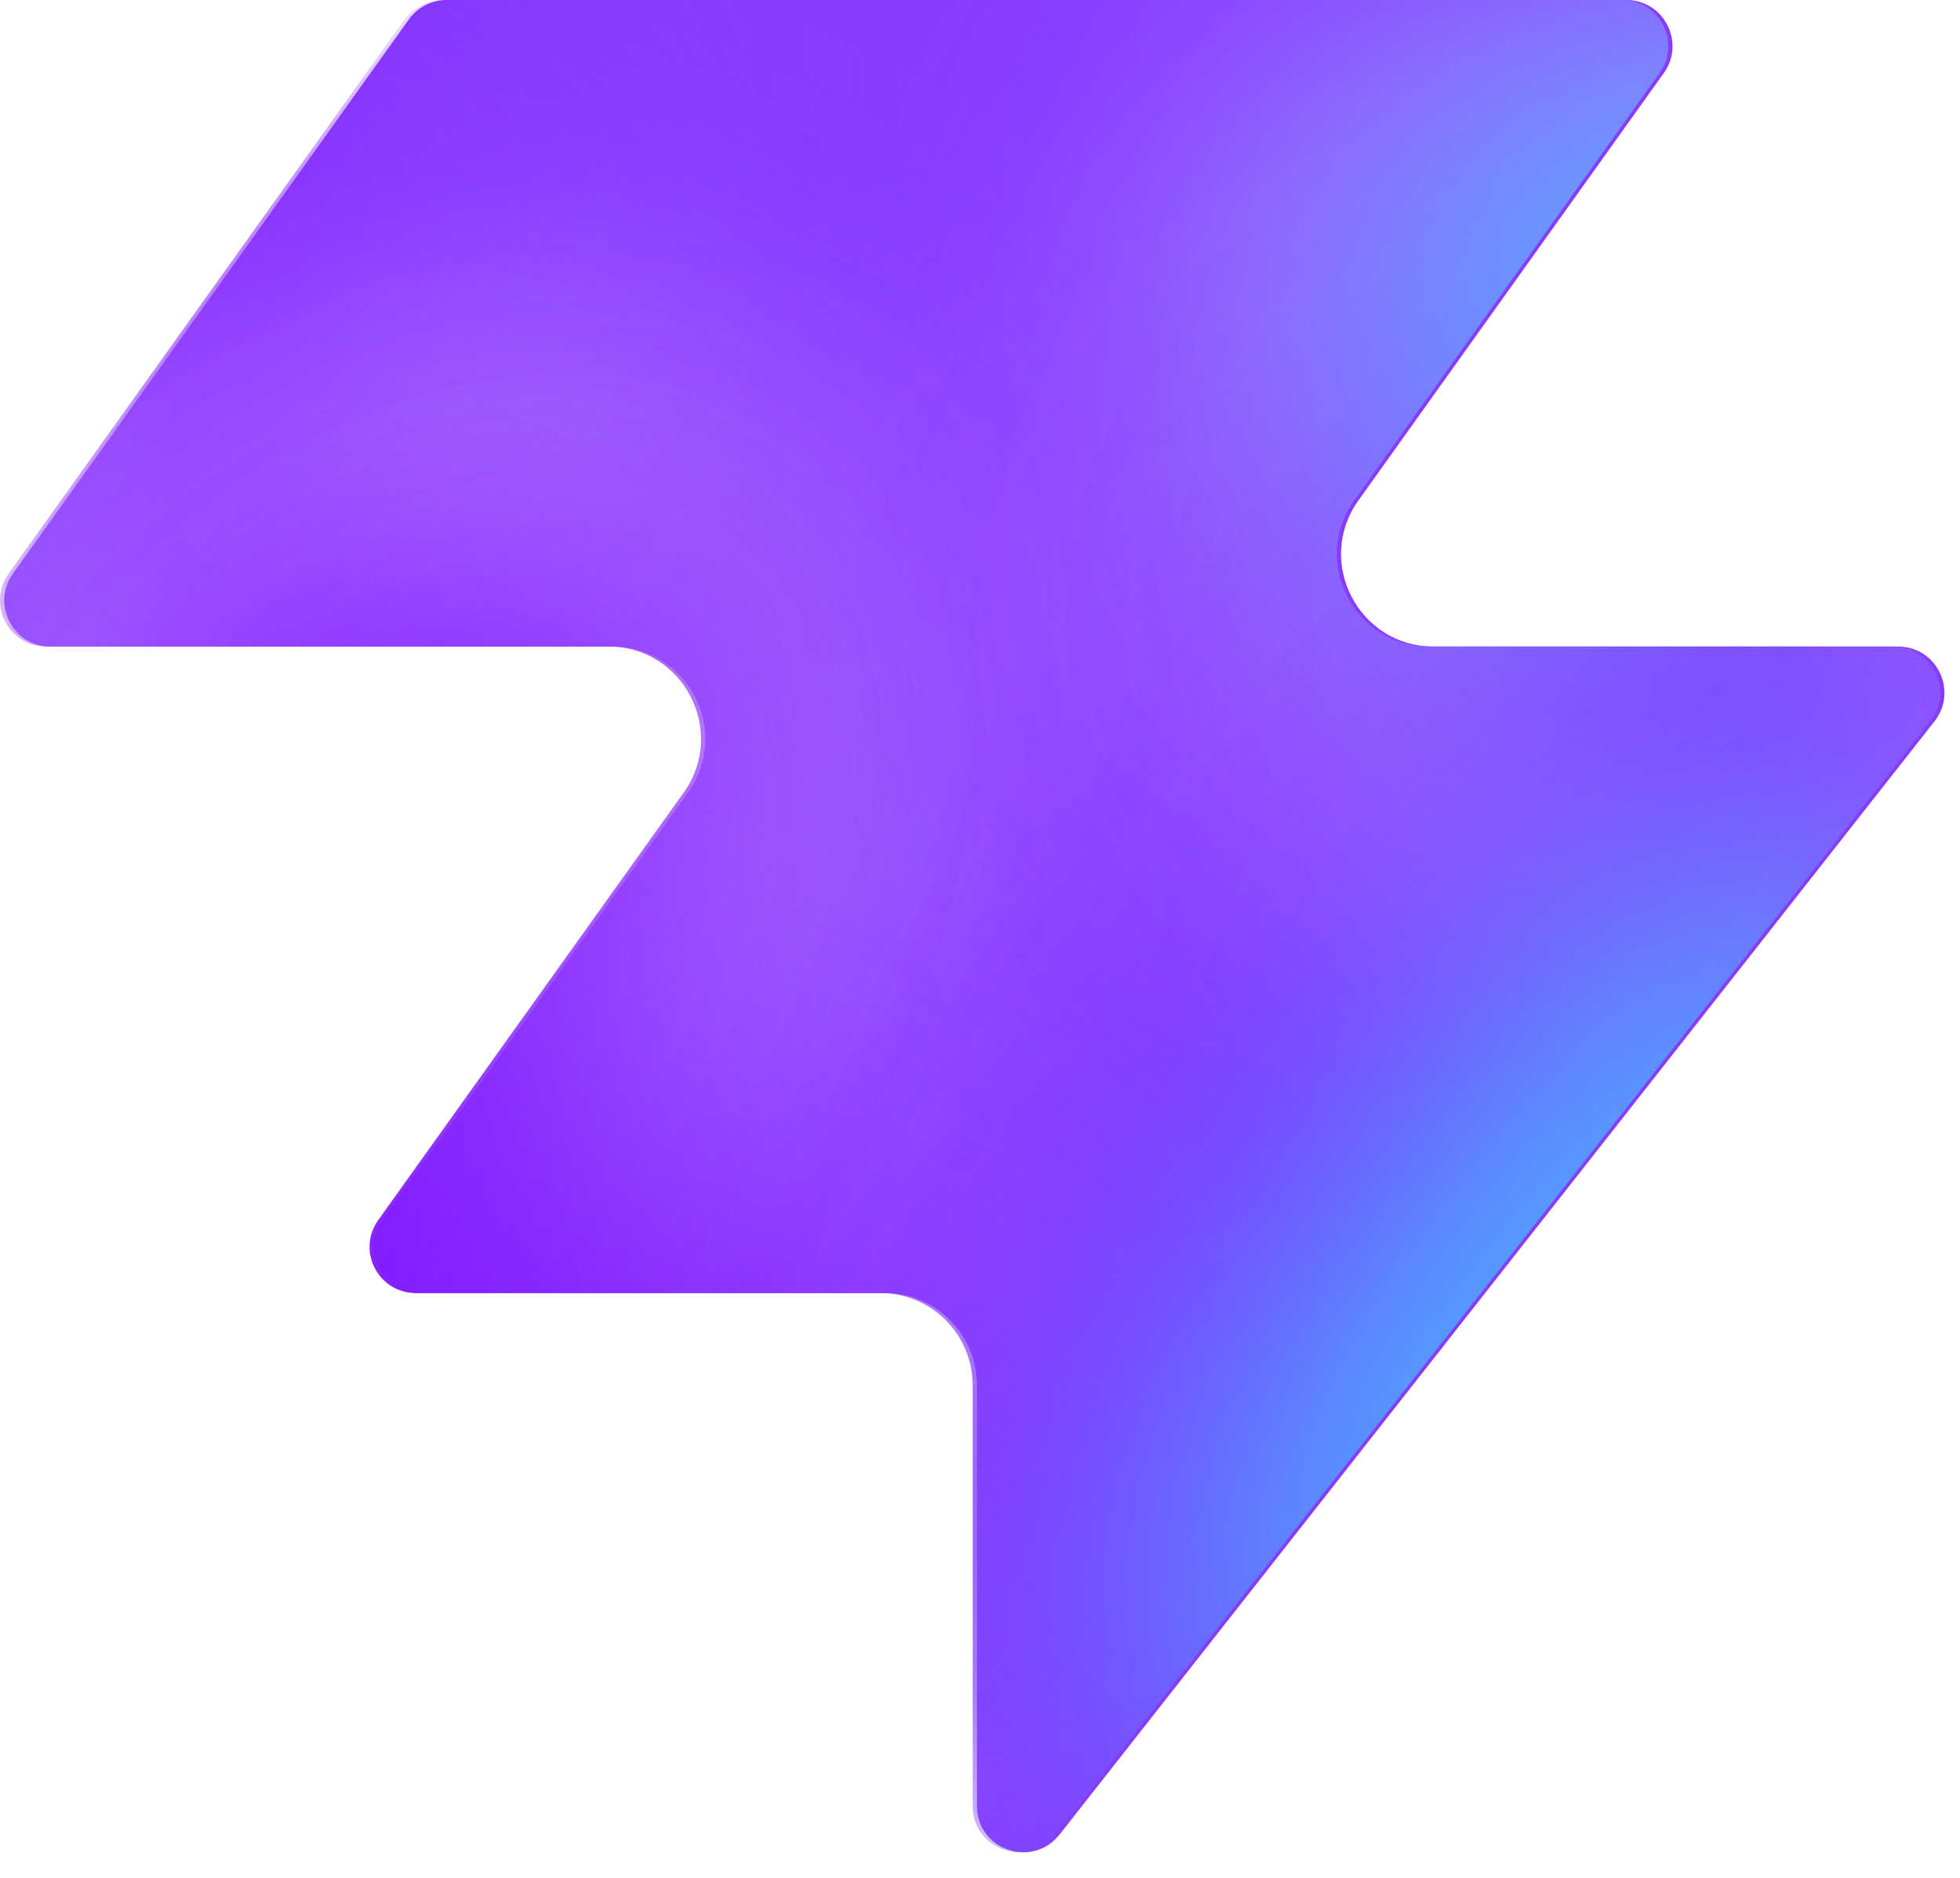
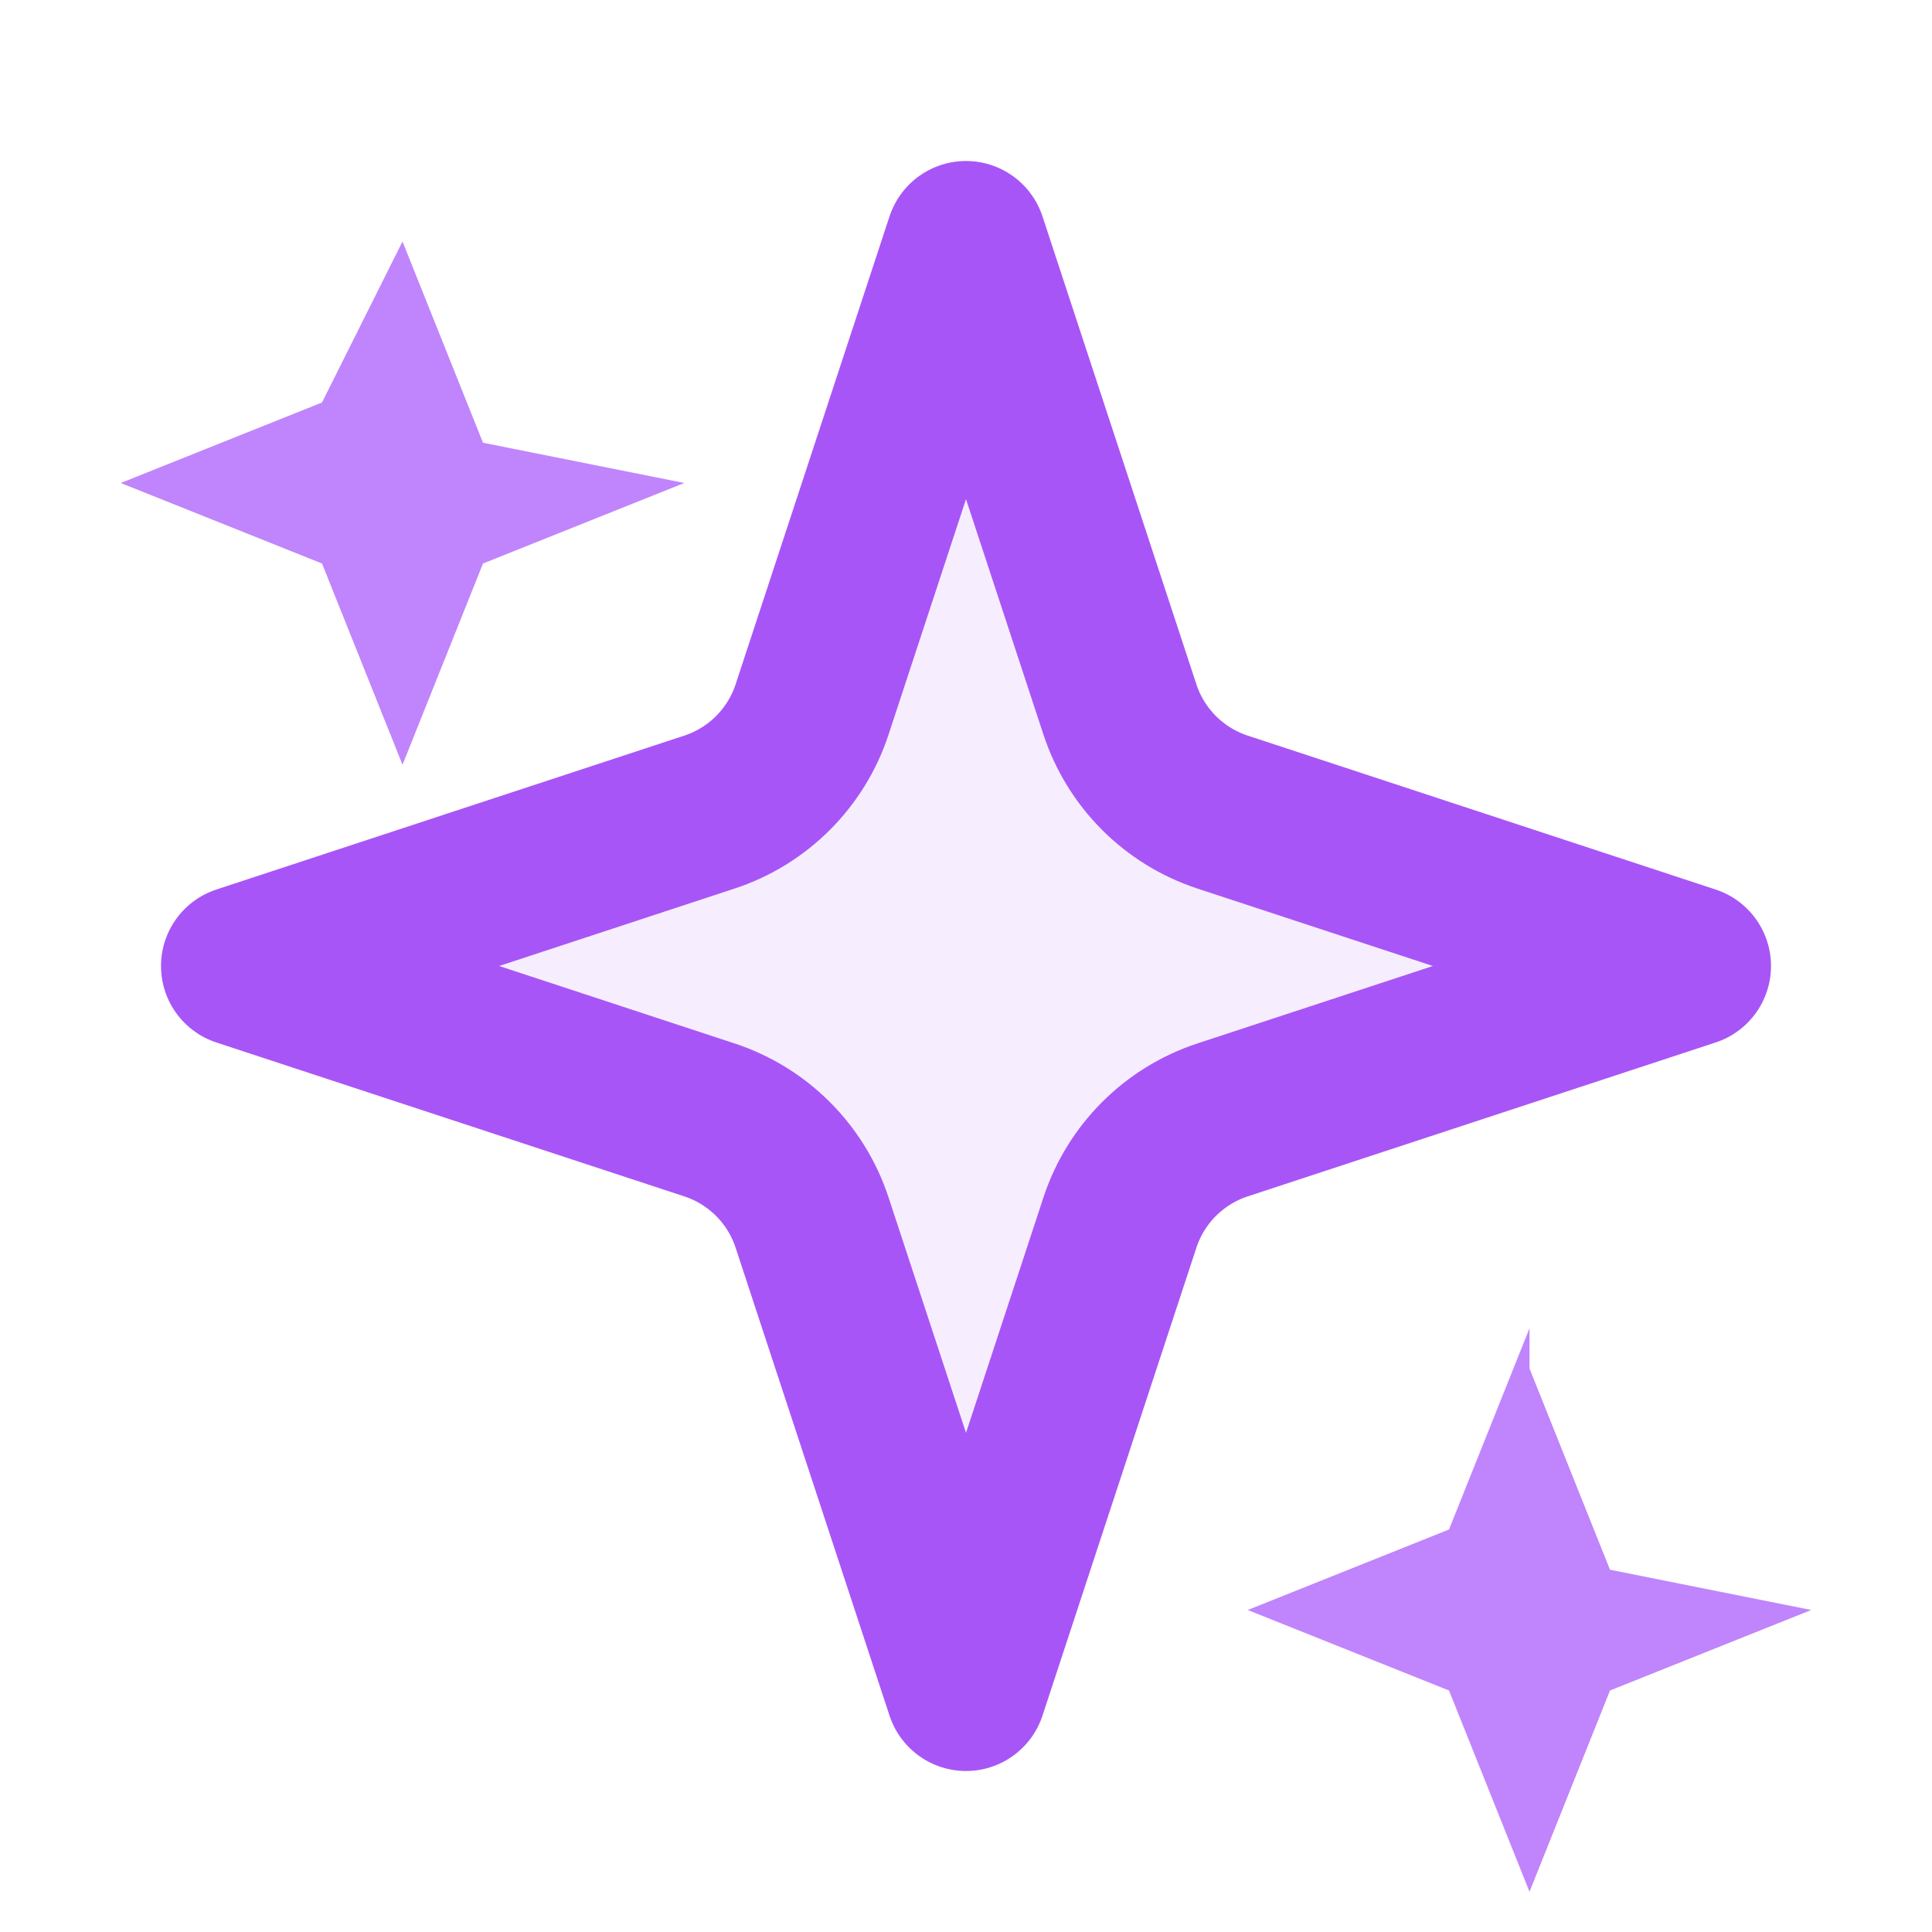
- <svg xmlns="http://www.w3.org/2000/svg" width="48" height="46" fill="none" viewBox="0 0 48 46">
-   <path fill="#863bff" d="M25.946 44.938c-.664.845-2.021.375-2.021-.698V33.937a2.26 2.26 0 0 0-2.262-2.262H10.287c-.92 0-1.456-1.04-.92-1.788l7.48-10.471c1.07-1.497 0-3.578-1.842-3.578H1.237c-.92 0-1.456-1.04-.92-1.788L10.013.474c.214-.297.556-.474.92-.474h28.894c.92 0 1.456 1.04.92 1.788l-7.48 10.471c-1.07 1.498 0 3.579 1.842 3.579h11.377c.943 0 1.473 1.088.89 1.83L25.947 44.94z" style="fill:#863bff;fill:color(display-p3 .525 .23 1);fill-opacity:1" />
-   <mask id="a" width="48" height="46" x="0" y="0" maskUnits="userSpaceOnUse" style="mask-type:alpha">
-     <path fill="#000" d="M25.842 44.938c-.664.844-2.021.375-2.021-.698V33.937a2.26 2.26 0 0 0-2.262-2.262H10.183c-.92 0-1.456-1.04-.92-1.788l7.48-10.471c1.07-1.498 0-3.579-1.842-3.579H1.133c-.92 0-1.456-1.04-.92-1.787L9.91.473c.214-.297.556-.474.92-.474h28.894c.92 0 1.456 1.04.92 1.788l-7.48 10.471c-1.07 1.498 0 3.578 1.842 3.578h11.377c.943 0 1.473 1.088.89 1.832L25.843 44.94z" style="fill:#000;fill-opacity:1" />
-   </mask>
-   <g mask="url(#a)">
-     <g filter="url(#b)">
-       <ellipse cx="5.508" cy="14.704" fill="#ede6ff" rx="5.508" ry="14.704" style="fill:#ede6ff;fill:color(display-p3 .927 .903 1);fill-opacity:1" transform="matrix(.00324 1 1 -.00324 -4.47 31.516)" />
-     </g>
-     <g filter="url(#c)">
-       <ellipse cx="10.399" cy="29.851" fill="#ede6ff" rx="10.399" ry="29.851" style="fill:#ede6ff;fill:color(display-p3 .927 .903 1);fill-opacity:1" transform="matrix(.00324 1 1 -.00324 -39.328 7.883)" />
-     </g>
-     <g filter="url(#d)">
-       <ellipse cx="5.508" cy="30.487" fill="#7e14ff" rx="5.508" ry="30.487" style="fill:#7e14ff;fill:color(display-p3 .492 .077 1);fill-opacity:1" transform="rotate(89.814 -25.913 -14.639)scale(1 -1)" />
-     </g>
-     <g filter="url(#e)">
-       <ellipse cx="5.508" cy="30.599" fill="#7e14ff" rx="5.508" ry="30.599" style="fill:#7e14ff;fill:color(display-p3 .492 .077 1);fill-opacity:1" transform="rotate(89.814 -32.644 -3.334)scale(1 -1)" />
-     </g>
-     <g filter="url(#f)">
-       <ellipse cx="5.508" cy="30.599" fill="#7e14ff" rx="5.508" ry="30.599" style="fill:#7e14ff;fill:color(display-p3 .492 .077 1);fill-opacity:1" transform="matrix(.00324 1 1 -.00324 -34.34 30.47)" />
-     </g>
-     <g filter="url(#g)">
-       <ellipse cx="14.072" cy="22.078" fill="#ede6ff" rx="14.072" ry="22.078" style="fill:#ede6ff;fill:color(display-p3 .927 .903 1);fill-opacity:1" transform="rotate(93.35 24.506 48.493)scale(-1 1)" />
-     </g>
-     <g filter="url(#h)">
-       <ellipse cx="3.47" cy="21.501" fill="#7e14ff" rx="3.47" ry="21.501" style="fill:#7e14ff;fill:color(display-p3 .492 .077 1);fill-opacity:1" transform="rotate(89.009 28.708 47.59)scale(-1 1)" />
-     </g>
-     <g filter="url(#i)">
-       <ellipse cx="3.47" cy="21.501" fill="#7e14ff" rx="3.47" ry="21.501" style="fill:#7e14ff;fill:color(display-p3 .492 .077 1);fill-opacity:1" transform="rotate(89.009 28.708 47.59)scale(-1 1)" />
-     </g>
-     <g filter="url(#j)">
-       <ellipse cx=".387" cy="8.972" fill="#7e14ff" rx="4.407" ry="29.108" style="fill:#7e14ff;fill:color(display-p3 .492 .077 1);fill-opacity:1" transform="rotate(39.51 .387 8.972)" />
-     </g>
-     <g filter="url(#k)">
-       <ellipse cx="47.523" cy="-6.092" fill="#7e14ff" rx="4.407" ry="29.108" style="fill:#7e14ff;fill:color(display-p3 .492 .077 1);fill-opacity:1" transform="rotate(37.892 47.523 -6.092)" />
-     </g>
-     <g filter="url(#l)">
-       <ellipse cx="41.412" cy="6.333" fill="#47bfff" rx="5.971" ry="9.665" style="fill:#47bfff;fill:color(display-p3 .28 .748 1);fill-opacity:1" transform="rotate(37.892 41.412 6.333)" />
-     </g>
-     <g filter="url(#m)">
-       <ellipse cx="-1.879" cy="38.332" fill="#7e14ff" rx="4.407" ry="29.108" style="fill:#7e14ff;fill:color(display-p3 .492 .077 1);fill-opacity:1" transform="rotate(37.892 -1.88 38.332)" />
-     </g>
-     <g filter="url(#n)">
-       <ellipse cx="-1.879" cy="38.332" fill="#7e14ff" rx="4.407" ry="29.108" style="fill:#7e14ff;fill:color(display-p3 .492 .077 1);fill-opacity:1" transform="rotate(37.892 -1.88 38.332)" />
-     </g>
-     <g filter="url(#o)">
-       <ellipse cx="35.651" cy="29.907" fill="#7e14ff" rx="4.407" ry="29.108" style="fill:#7e14ff;fill:color(display-p3 .492 .077 1);fill-opacity:1" transform="rotate(37.892 35.651 29.907)" />
-     </g>
-     <g filter="url(#p)">
-       <ellipse cx="38.418" cy="32.4" fill="#47bfff" rx="5.971" ry="15.297" style="fill:#47bfff;fill:color(display-p3 .28 .748 1);fill-opacity:1" transform="rotate(37.892 38.418 32.4)" />
-     </g>
-   </g>
-   <defs>
-     <filter id="b" width="60.045" height="41.654" x="-19.77" y="16.149" color-interpolation-filters="sRGB" filterUnits="userSpaceOnUse">
-       <feFlood flood-opacity="0" result="BackgroundImageFix" />
-       <feBlend in="SourceGraphic" in2="BackgroundImageFix" result="shape" />
-       <feGaussianBlur result="effect1_foregroundBlur_2002_17158" stdDeviation="7.659" />
-     </filter>
-     <filter id="c" width="90.34" height="51.437" x="-54.613" y="-7.533" color-interpolation-filters="sRGB" filterUnits="userSpaceOnUse">
-       <feFlood flood-opacity="0" result="BackgroundImageFix" />
-       <feBlend in="SourceGraphic" in2="BackgroundImageFix" result="shape" />
-       <feGaussianBlur result="effect1_foregroundBlur_2002_17158" stdDeviation="7.659" />
-     </filter>
-     <filter id="d" width="79.355" height="29.4" x="-49.64" y="2.03" color-interpolation-filters="sRGB" filterUnits="userSpaceOnUse">
-       <feFlood flood-opacity="0" result="BackgroundImageFix" />
-       <feBlend in="SourceGraphic" in2="BackgroundImageFix" result="shape" />
-       <feGaussianBlur result="effect1_foregroundBlur_2002_17158" stdDeviation="4.596" />
-     </filter>
-     <filter id="e" width="79.579" height="29.4" x="-45.045" y="20.029" color-interpolation-filters="sRGB" filterUnits="userSpaceOnUse">
-       <feFlood flood-opacity="0" result="BackgroundImageFix" />
-       <feBlend in="SourceGraphic" in2="BackgroundImageFix" result="shape" />
-       <feGaussianBlur result="effect1_foregroundBlur_2002_17158" stdDeviation="4.596" />
-     </filter>
-     <filter id="f" width="79.579" height="29.4" x="-43.513" y="21.178" color-interpolation-filters="sRGB" filterUnits="userSpaceOnUse">
-       <feFlood flood-opacity="0" result="BackgroundImageFix" />
-       <feBlend in="SourceGraphic" in2="BackgroundImageFix" result="shape" />
-       <feGaussianBlur result="effect1_foregroundBlur_2002_17158" stdDeviation="4.596" />
-     </filter>
-     <filter id="g" width="74.749" height="58.852" x="15.756" y="-17.901" color-interpolation-filters="sRGB" filterUnits="userSpaceOnUse">
-       <feFlood flood-opacity="0" result="BackgroundImageFix" />
-       <feBlend in="SourceGraphic" in2="BackgroundImageFix" result="shape" />
-       <feGaussianBlur result="effect1_foregroundBlur_2002_17158" stdDeviation="7.659" />
-     </filter>
-     <filter id="h" width="61.377" height="25.362" x="23.548" y="2.284" color-interpolation-filters="sRGB" filterUnits="userSpaceOnUse">
-       <feFlood flood-opacity="0" result="BackgroundImageFix" />
-       <feBlend in="SourceGraphic" in2="BackgroundImageFix" result="shape" />
-       <feGaussianBlur result="effect1_foregroundBlur_2002_17158" stdDeviation="4.596" />
-     </filter>
-     <filter id="i" width="61.377" height="25.362" x="23.548" y="2.284" color-interpolation-filters="sRGB" filterUnits="userSpaceOnUse">
-       <feFlood flood-opacity="0" result="BackgroundImageFix" />
-       <feBlend in="SourceGraphic" in2="BackgroundImageFix" result="shape" />
-       <feGaussianBlur result="effect1_foregroundBlur_2002_17158" stdDeviation="4.596" />
-     </filter>
-     <filter id="j" width="56.045" height="63.649" x="-27.636" y="-22.853" color-interpolation-filters="sRGB" filterUnits="userSpaceOnUse">
-       <feFlood flood-opacity="0" result="BackgroundImageFix" />
-       <feBlend in="SourceGraphic" in2="BackgroundImageFix" result="shape" />
-       <feGaussianBlur result="effect1_foregroundBlur_2002_17158" stdDeviation="4.596" />
-     </filter>
-     <filter id="k" width="54.814" height="64.646" x="20.116" y="-38.415" color-interpolation-filters="sRGB" filterUnits="userSpaceOnUse">
-       <feFlood flood-opacity="0" result="BackgroundImageFix" />
-       <feBlend in="SourceGraphic" in2="BackgroundImageFix" result="shape" />
-       <feGaussianBlur result="effect1_foregroundBlur_2002_17158" stdDeviation="4.596" />
-     </filter>
-     <filter id="l" width="33.541" height="35.313" x="24.641" y="-11.323" color-interpolation-filters="sRGB" filterUnits="userSpaceOnUse">
-       <feFlood flood-opacity="0" result="BackgroundImageFix" />
-       <feBlend in="SourceGraphic" in2="BackgroundImageFix" result="shape" />
-       <feGaussianBlur result="effect1_foregroundBlur_2002_17158" stdDeviation="4.596" />
-     </filter>
-     <filter id="m" width="54.814" height="64.646" x="-29.286" y="6.009" color-interpolation-filters="sRGB" filterUnits="userSpaceOnUse">
-       <feFlood flood-opacity="0" result="BackgroundImageFix" />
-       <feBlend in="SourceGraphic" in2="BackgroundImageFix" result="shape" />
-       <feGaussianBlur result="effect1_foregroundBlur_2002_17158" stdDeviation="4.596" />
-     </filter>
-     <filter id="n" width="54.814" height="64.646" x="-29.286" y="6.009" color-interpolation-filters="sRGB" filterUnits="userSpaceOnUse">
-       <feFlood flood-opacity="0" result="BackgroundImageFix" />
-       <feBlend in="SourceGraphic" in2="BackgroundImageFix" result="shape" />
-       <feGaussianBlur result="effect1_foregroundBlur_2002_17158" stdDeviation="4.596" />
-     </filter>
-     <filter id="o" width="54.814" height="64.646" x="8.244" y="-2.416" color-interpolation-filters="sRGB" filterUnits="userSpaceOnUse">
-       <feFlood flood-opacity="0" result="BackgroundImageFix" />
-       <feBlend in="SourceGraphic" in2="BackgroundImageFix" result="shape" />
-       <feGaussianBlur result="effect1_foregroundBlur_2002_17158" stdDeviation="4.596" />
-     </filter>
-     <filter id="p" width="39.409" height="43.623" x="18.713" y="10.588" color-interpolation-filters="sRGB" filterUnits="userSpaceOnUse">
-       <feFlood flood-opacity="0" result="BackgroundImageFix" />
-       <feBlend in="SourceGraphic" in2="BackgroundImageFix" result="shape" />
-       <feGaussianBlur result="effect1_foregroundBlur_2002_17158" stdDeviation="4.596" />
-     </filter>
-   </defs>
+ <svg xmlns="http://www.w3.org/2000/svg" viewBox="0 0 24 24" fill="none" stroke="#A855F7" stroke-width="2" stroke-linecap="round" stroke-linejoin="round">
+   <path d="m12 3-1.912 5.813a2 2 0 0 1-1.275 1.275L3 12l5.813 1.912a2 2 0 0 1 1.275 1.275L12 21l1.912-5.813a2 2 0 0 1 1.275-1.275L21 12l-5.813-1.912a2 2 0 0 1-1.275-1.275L12 3Z" fill="#A855F7" fill-opacity="0.1" />
+   <path d="m5 3 1 2.5L8.5 6 6 7 5 9.5 4 7 1.5 6 4 5 5 3Z" fill="#C084FC" stroke="none" />
+   <path d="m19 17 1 2.5 2.5.5-2.5 1-1 2.5-1-2.5-2.5-1 2.5-1 1-2.5Z" fill="#C084FC" stroke="none" />
</svg>
